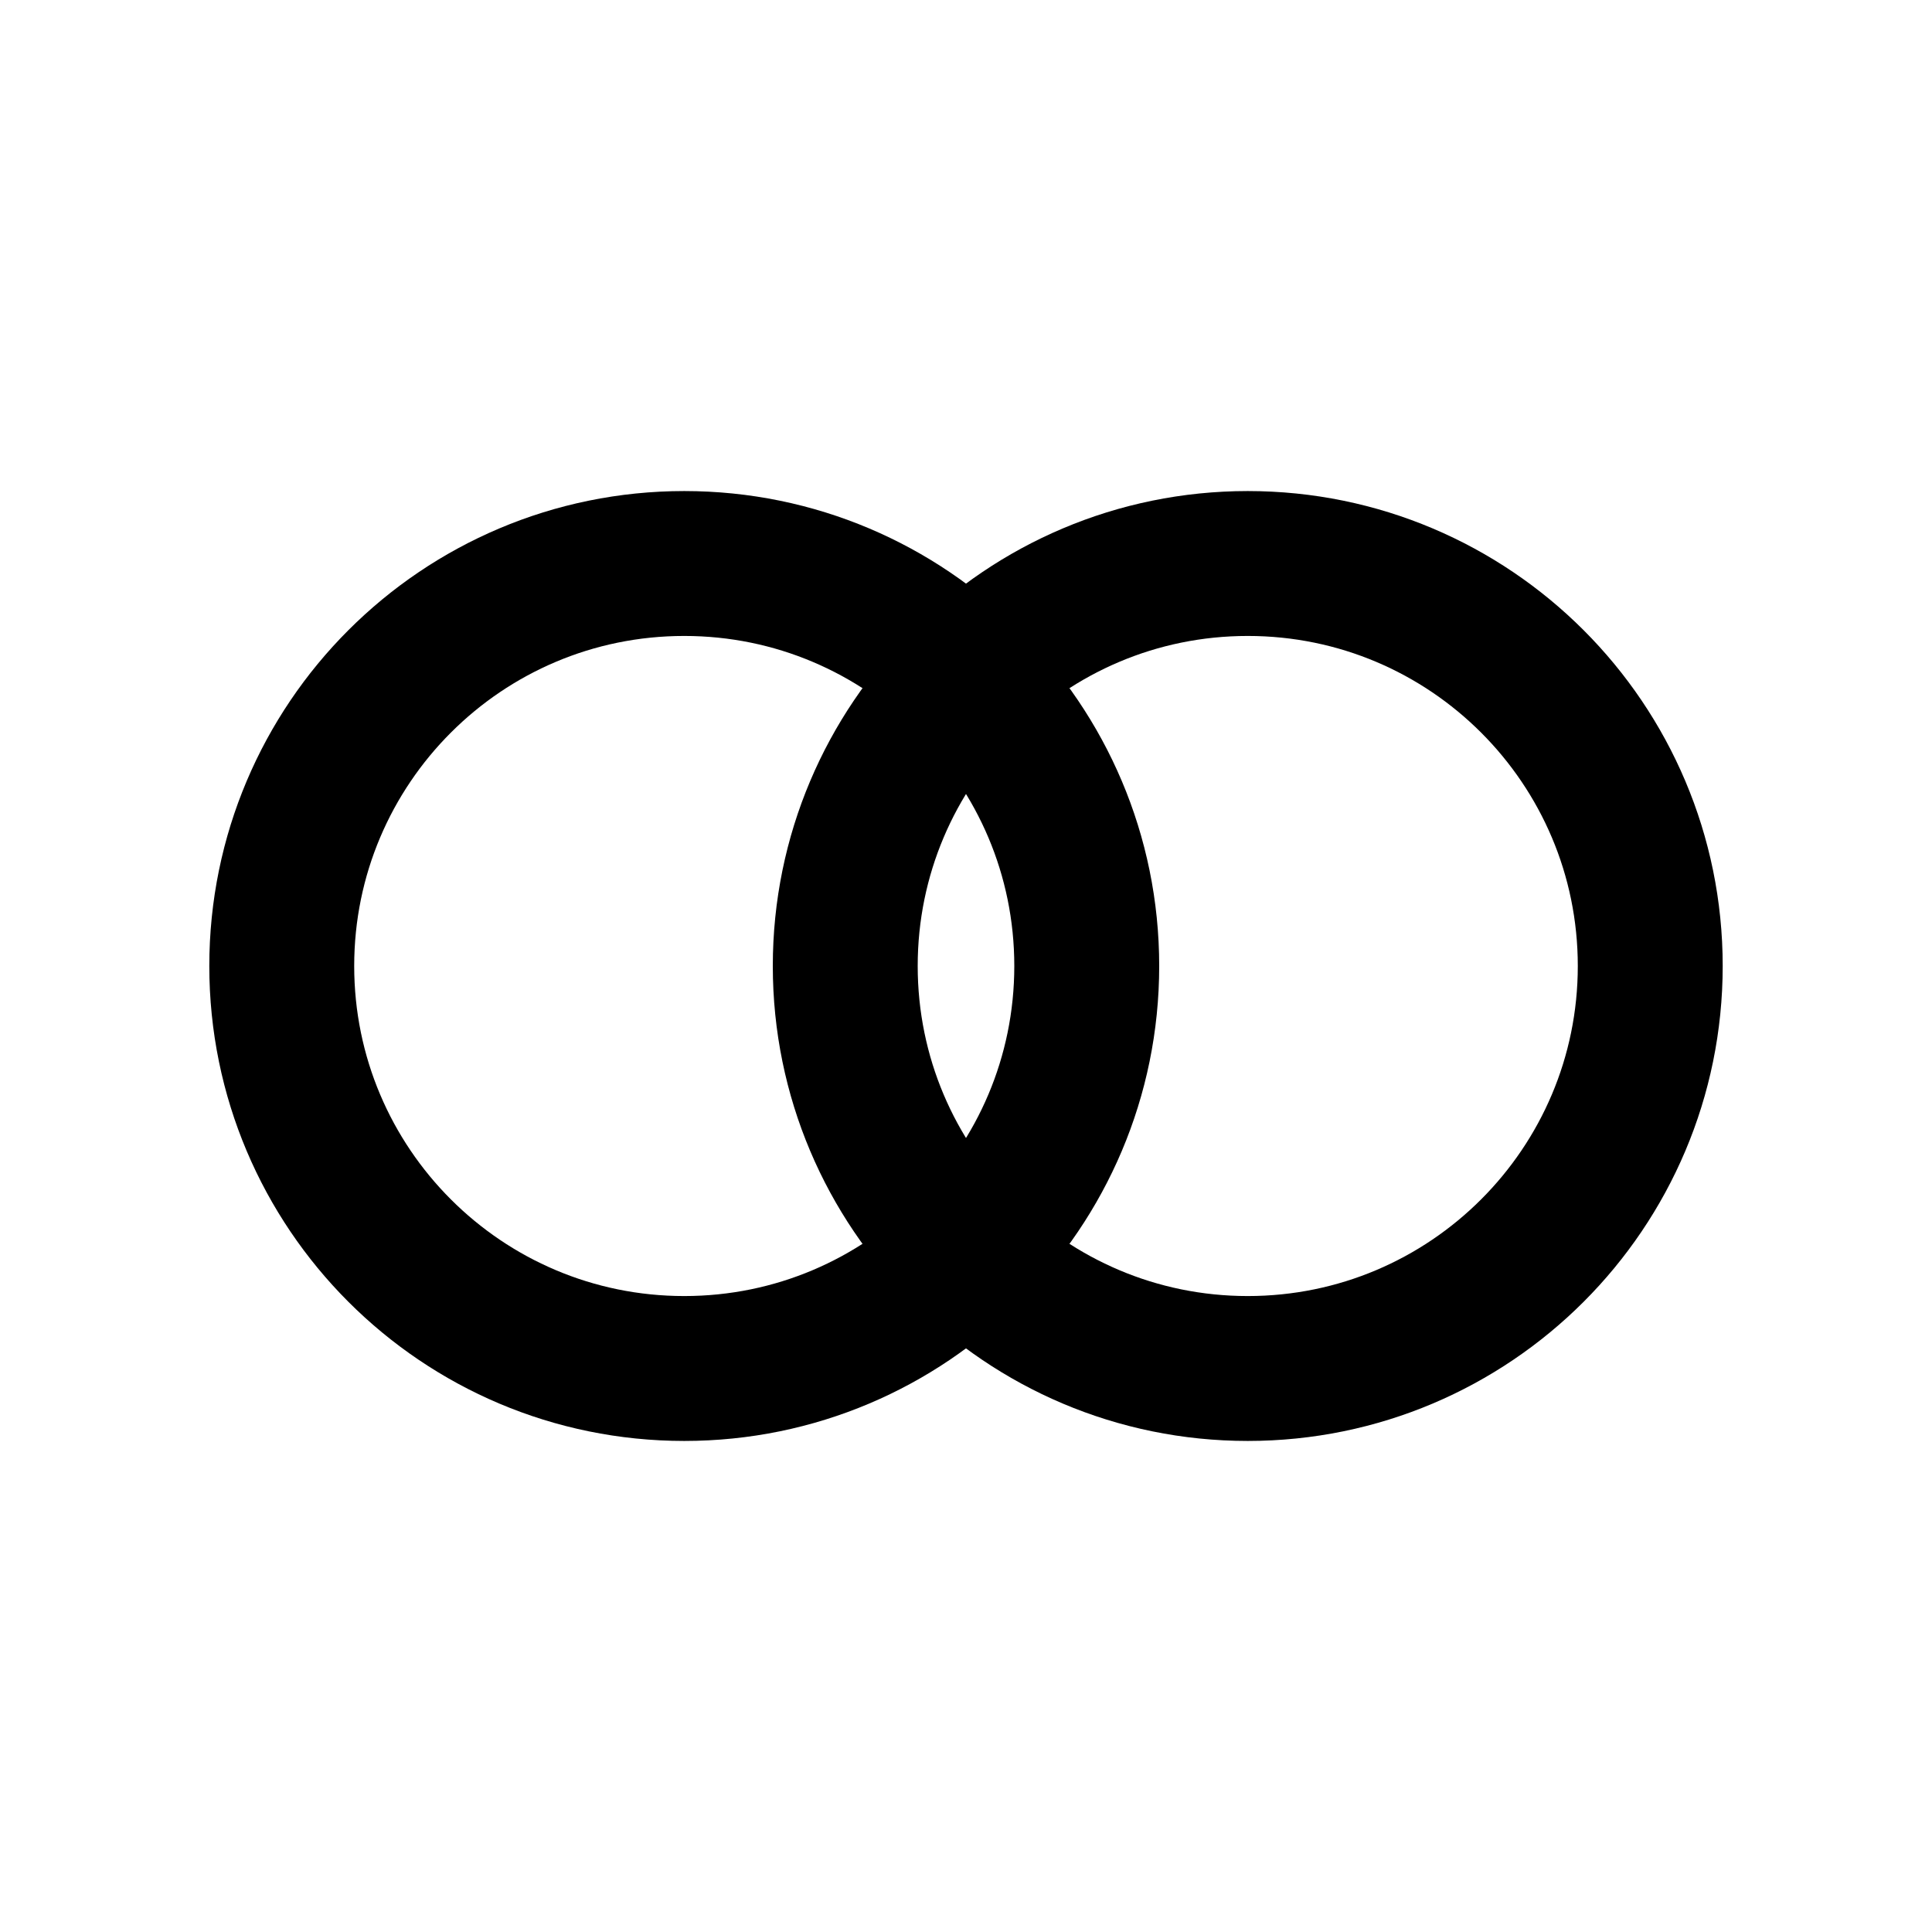
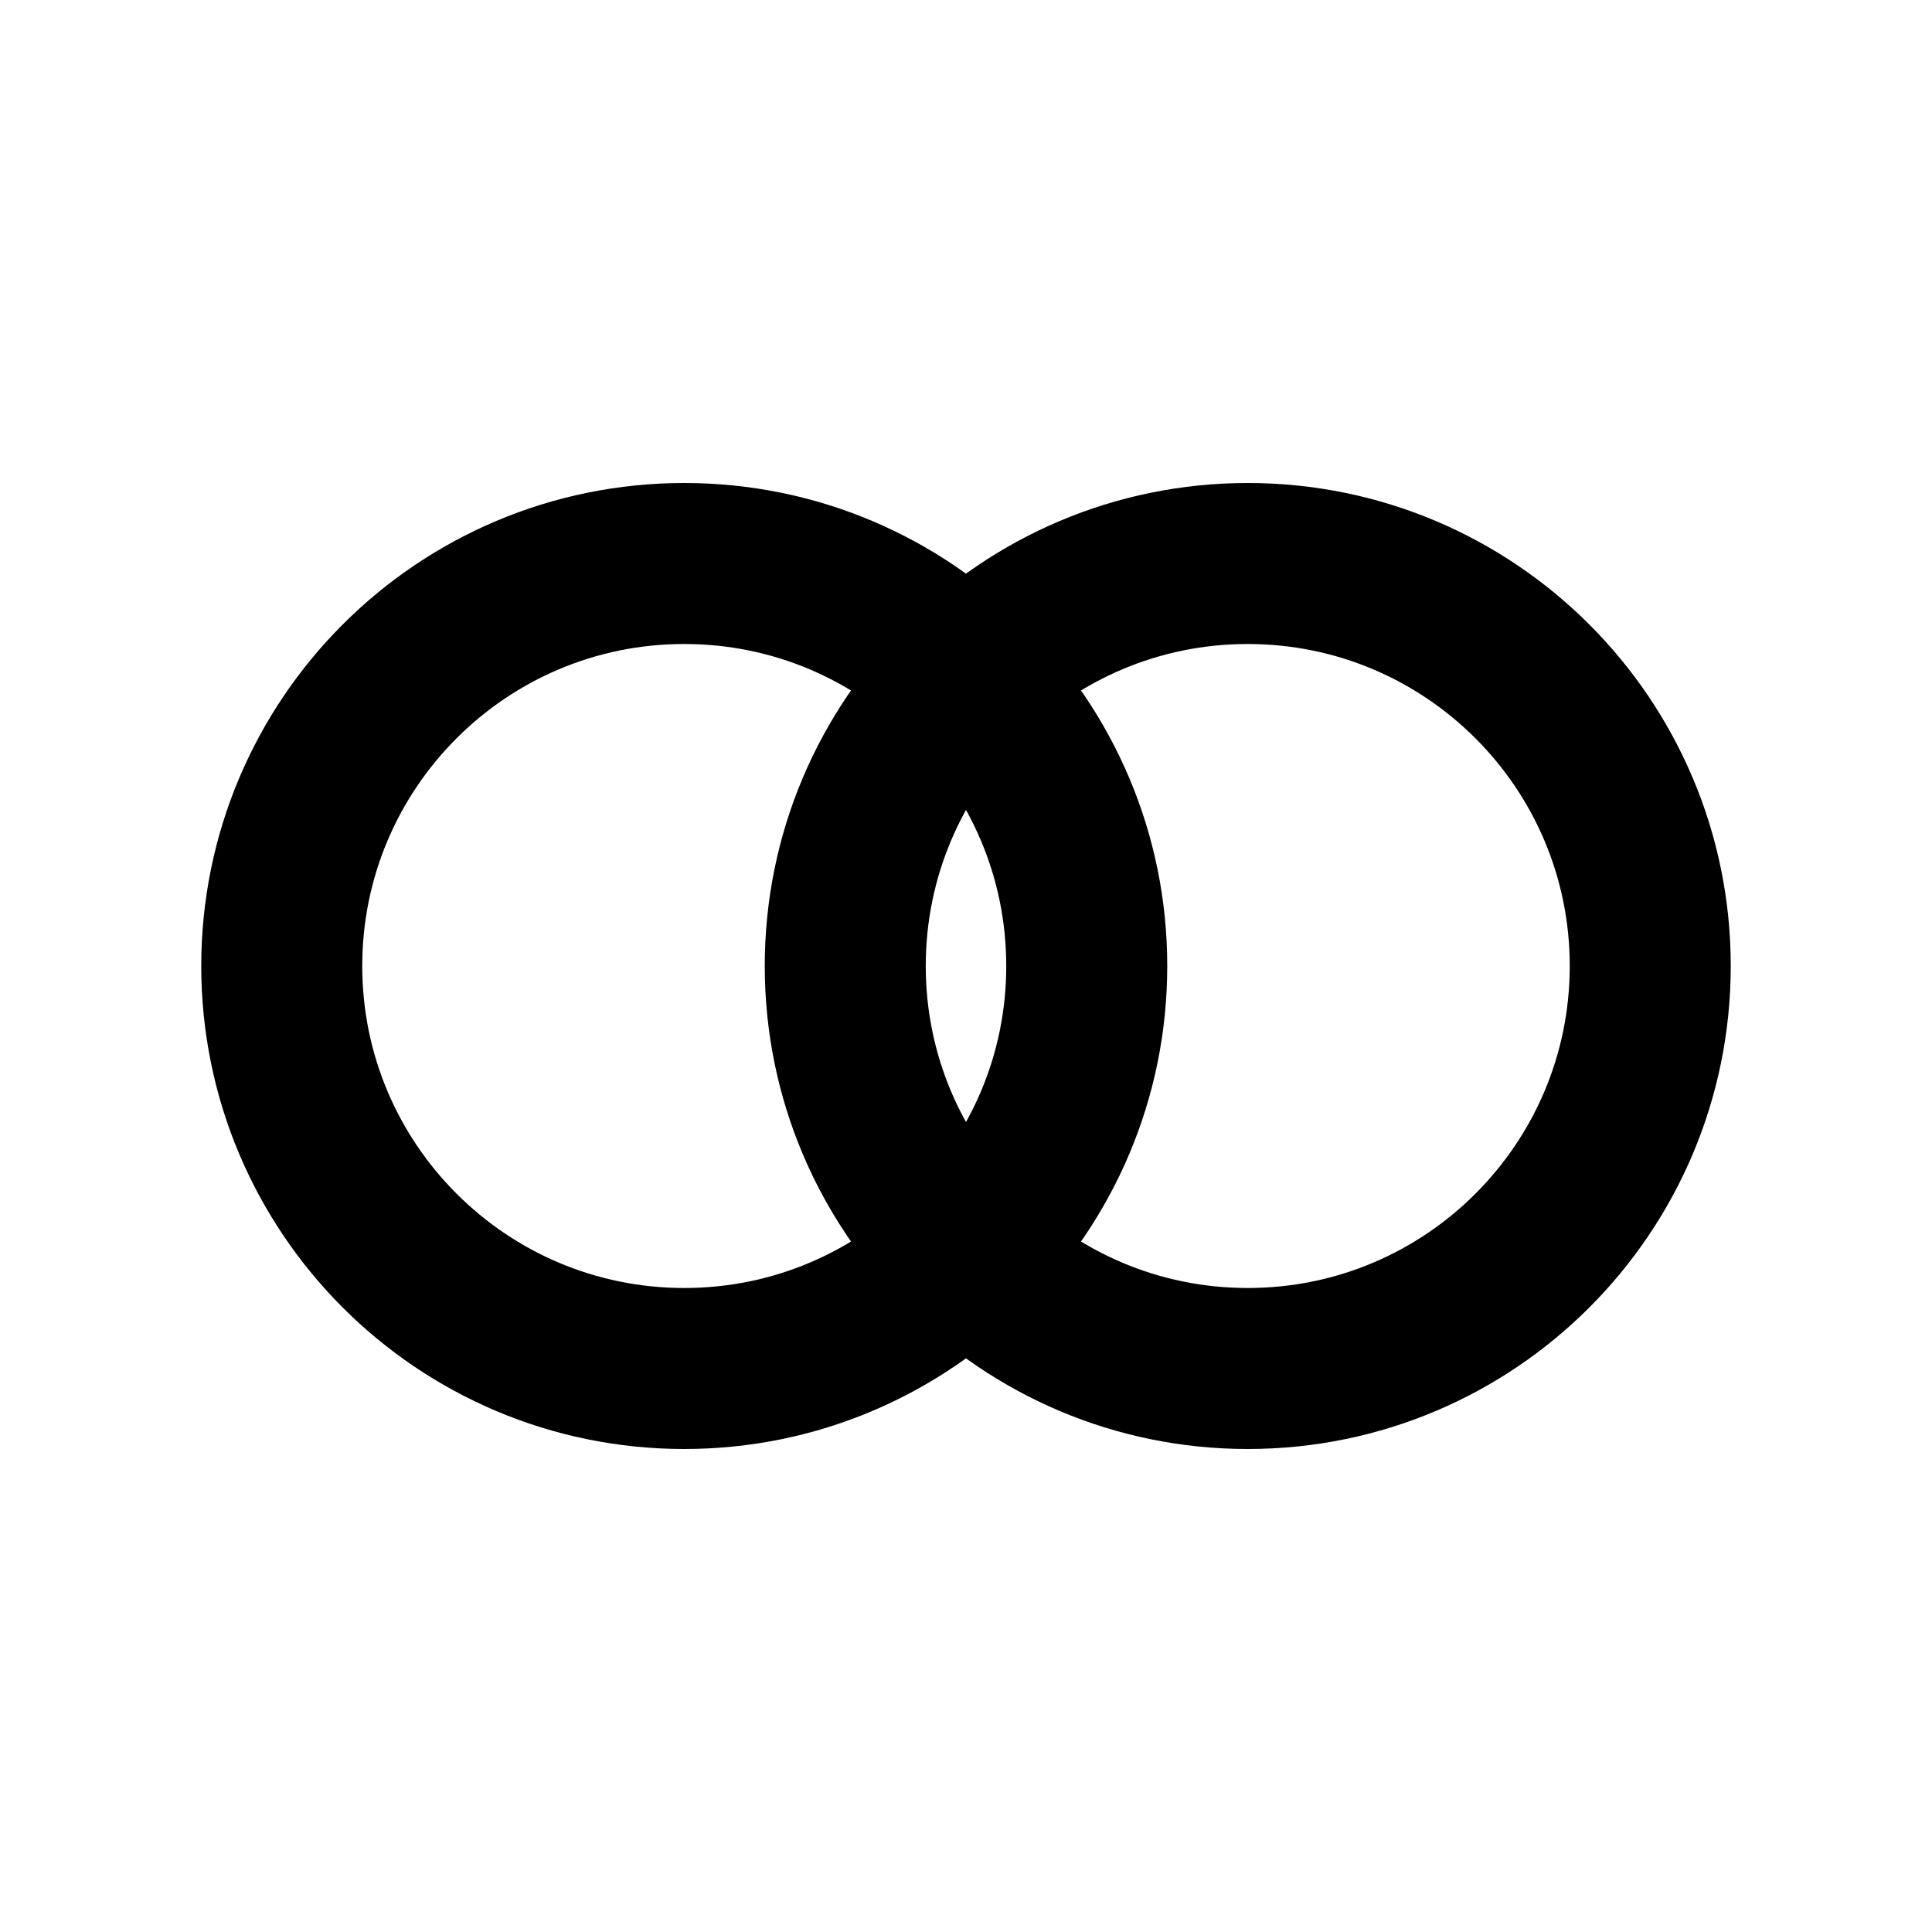
- <svg xmlns="http://www.w3.org/2000/svg" id="rings" viewBox="0 0 24 24" fill="none" stroke="currentColor" stroke-width="1.8" stroke-linecap="round" stroke-linejoin="round">
+ <svg xmlns="http://www.w3.org/2000/svg" id="rings" viewBox="0 0 24 24" fill="none" stroke="currentColor" stroke-width="2" stroke-linecap="round" stroke-linejoin="round">
  <circle cx="8.5" cy="12" r="5" />
  <circle cx="15.5" cy="12" r="5" />
</svg>
